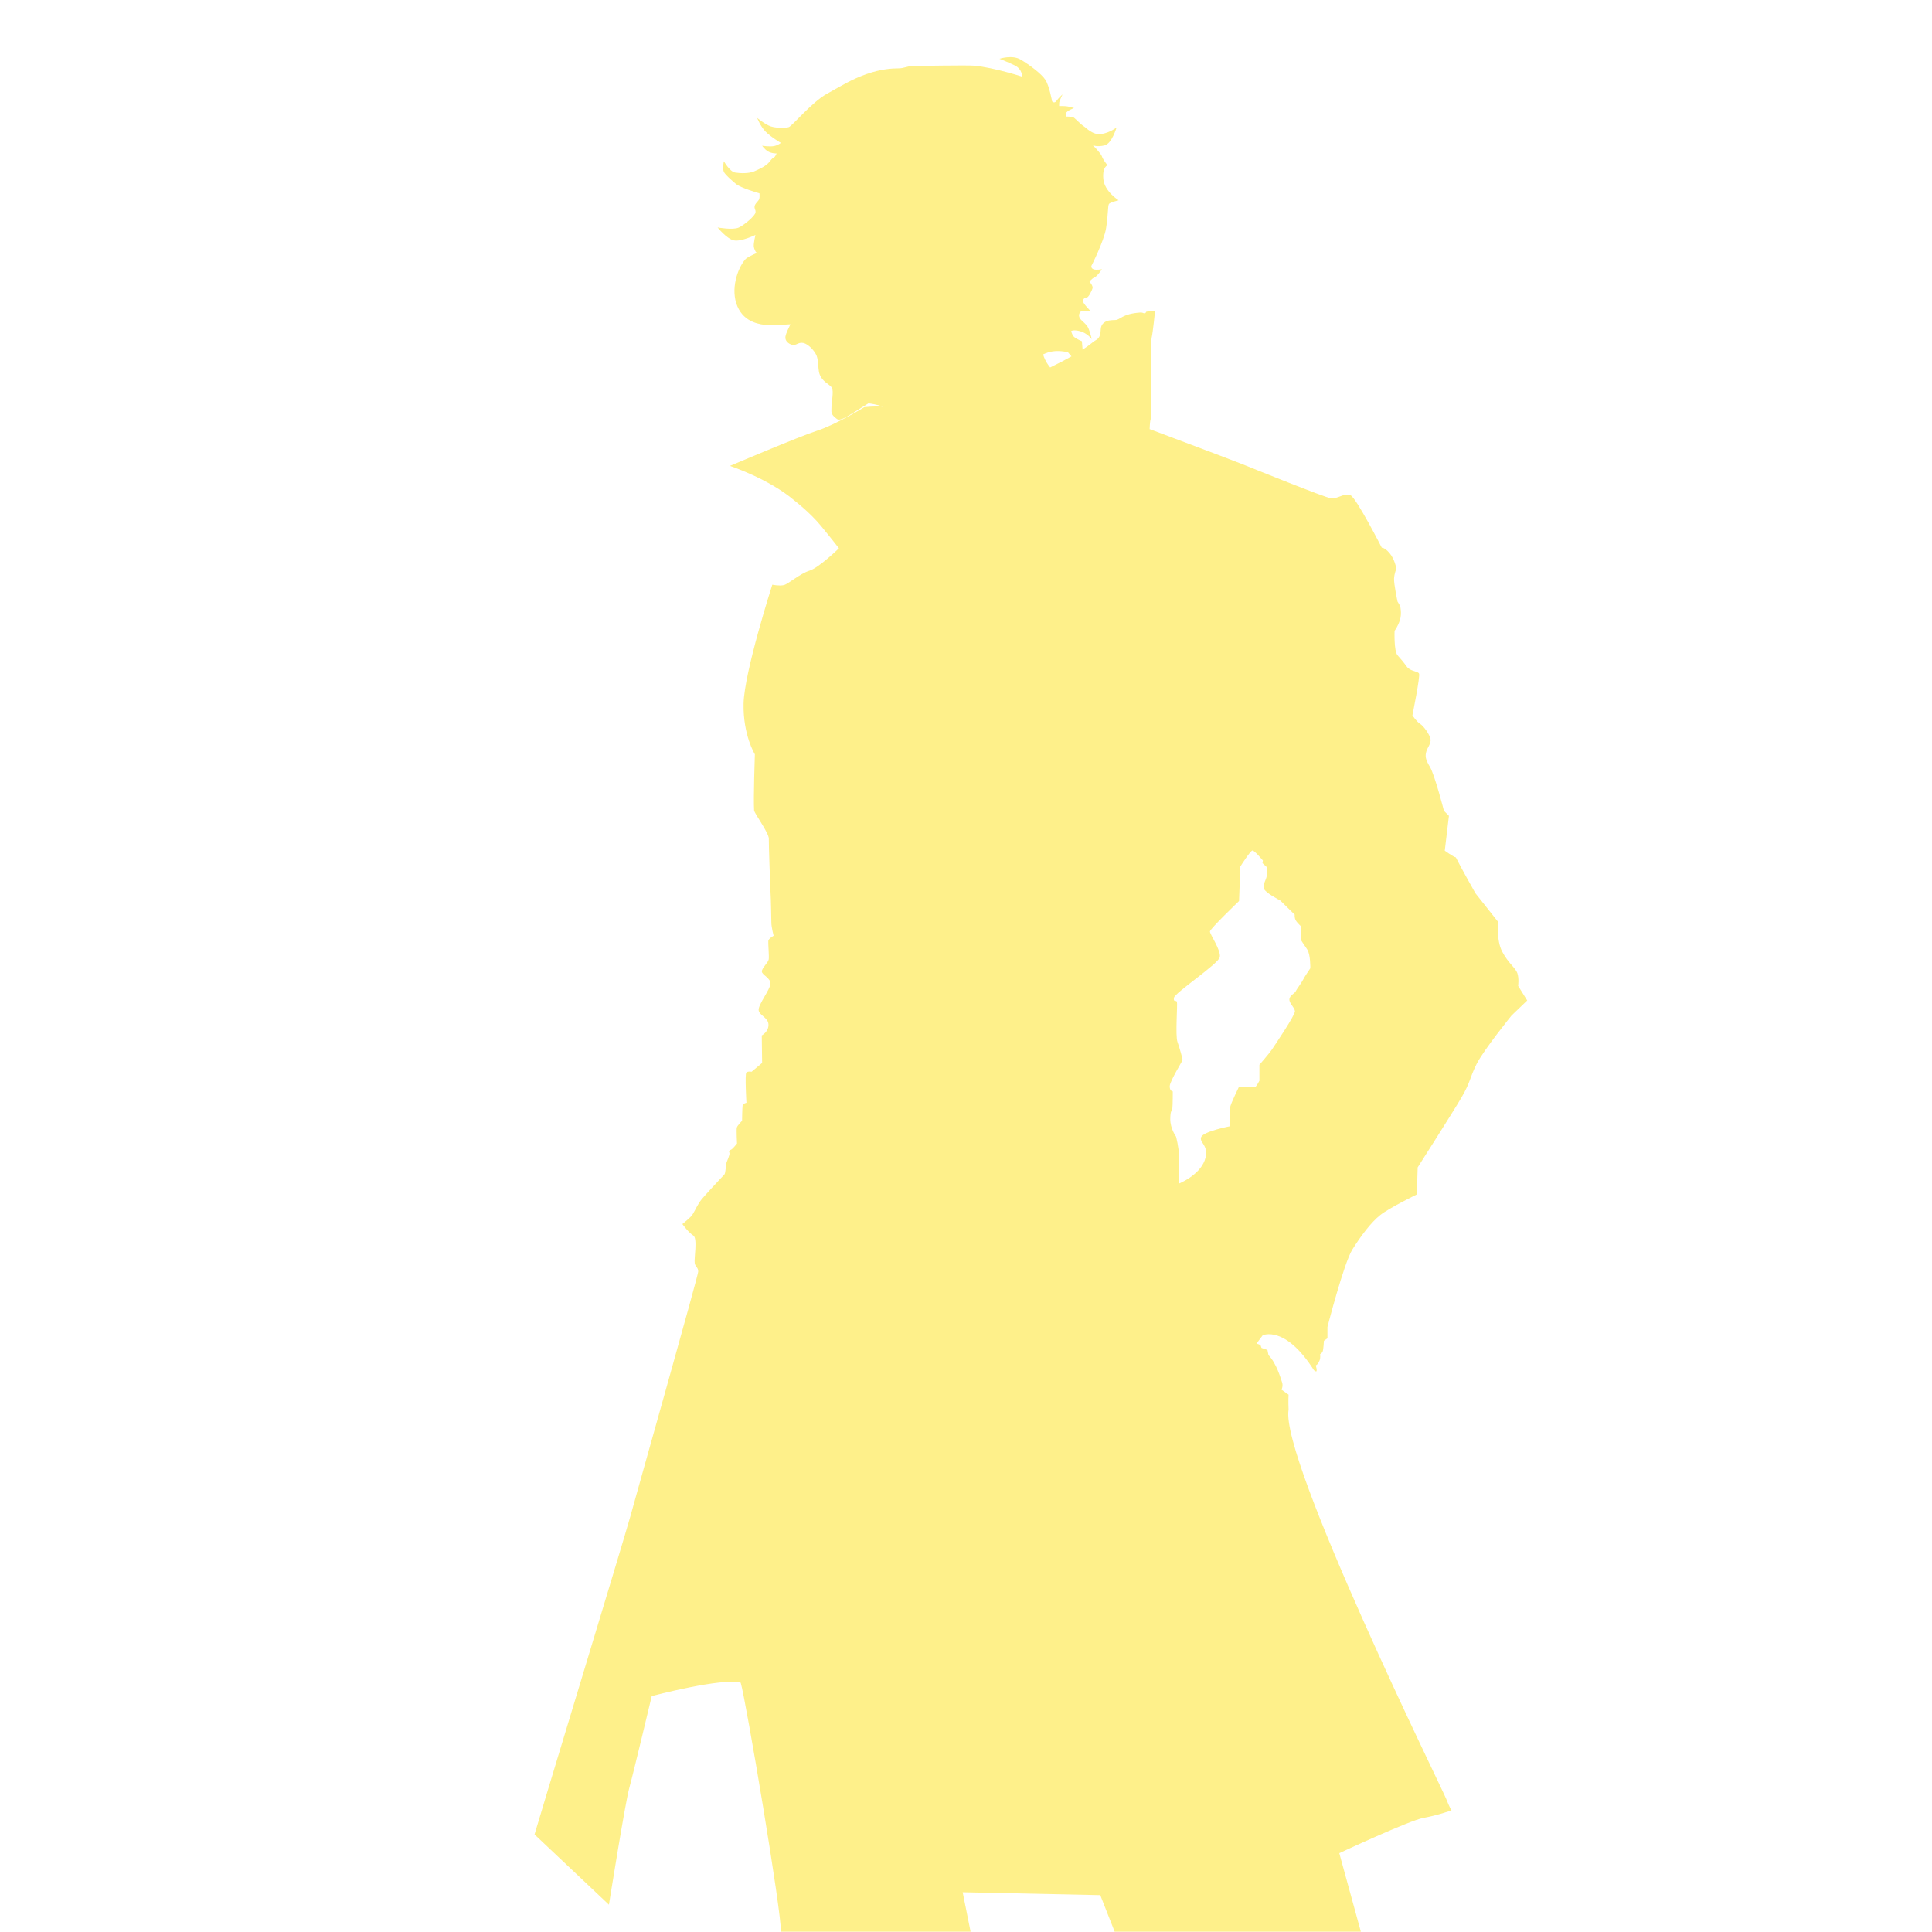
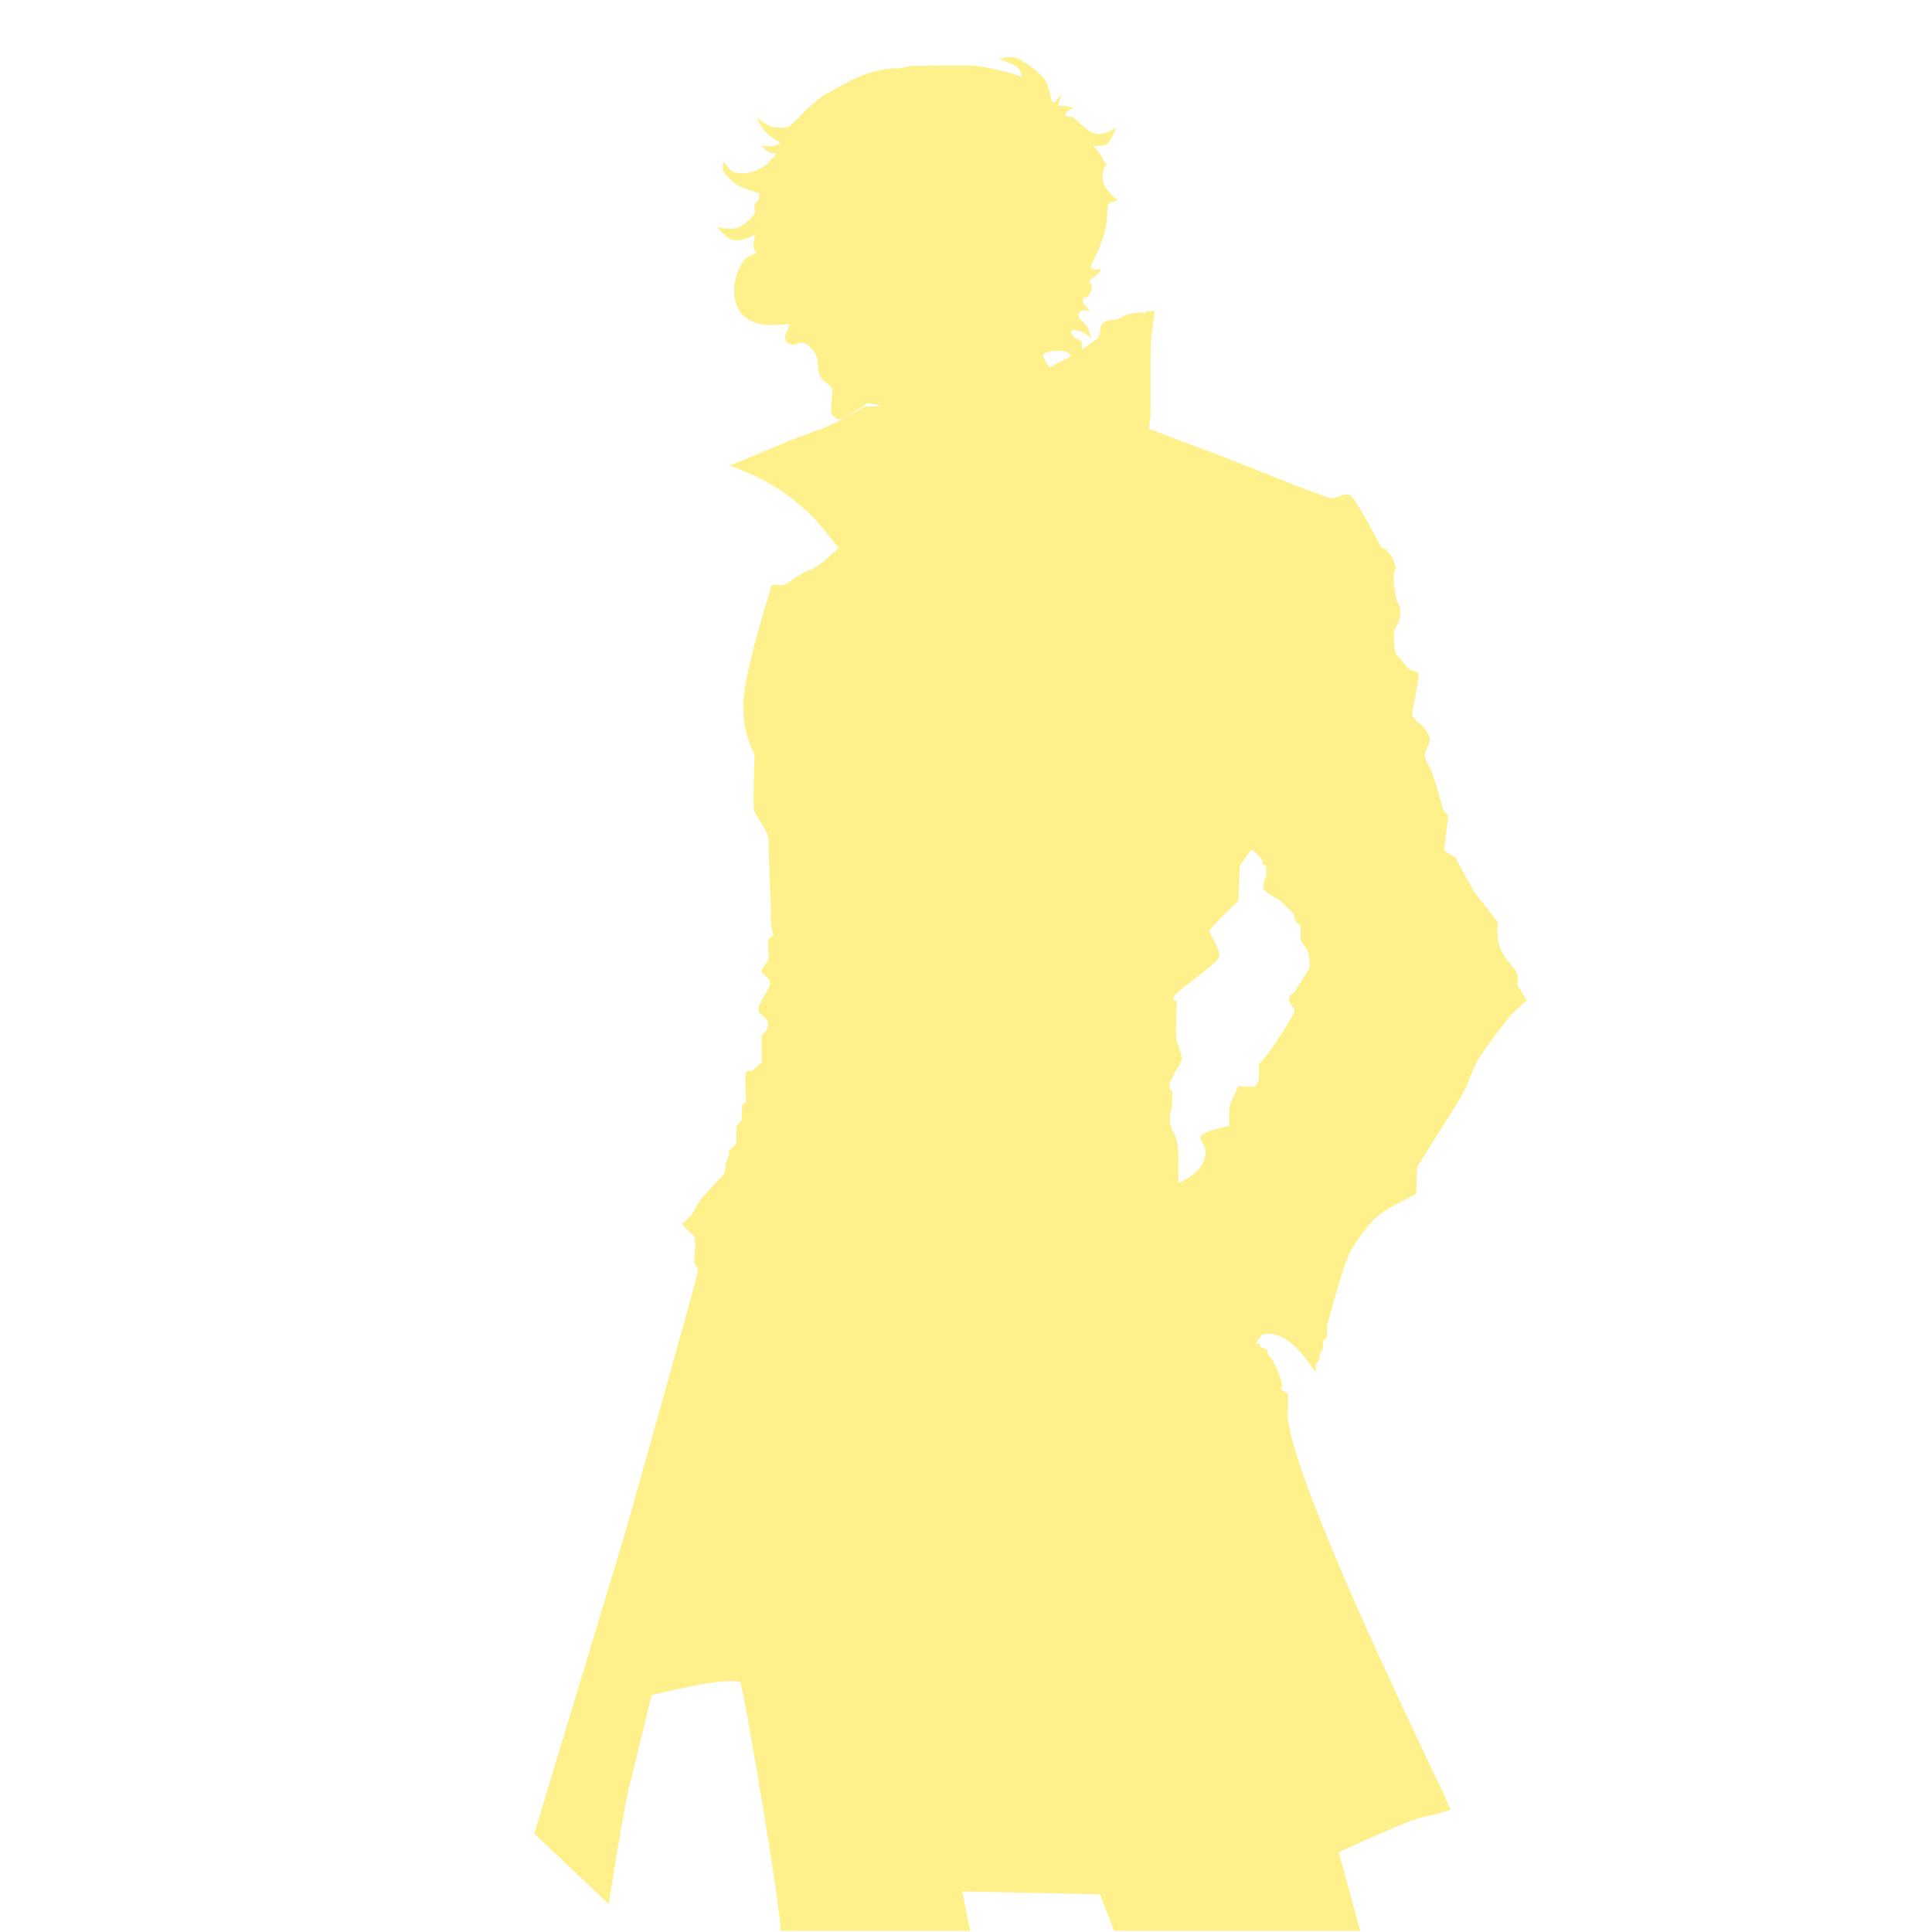
- <svg xmlns="http://www.w3.org/2000/svg" width="100%" height="100%" viewBox="0 0 4269 4269" version="1.1" xml:space="preserve" style="fill-rule:evenodd;clip-rule:evenodd;stroke-linejoin:round;stroke-miterlimit:2;">
-   <rect id="idle-shape-yellow-200" x="1.97" y="1.633" width="4266.67" height="4266.67" style="fill:none;" />
+ <svg xmlns="http://www.w3.org/2000/svg" width="100%" height="100%" viewBox="0 0 1025 1025" version="1.1" xml:space="preserve" style="fill-rule:evenodd;clip-rule:evenodd;stroke-linejoin:round;stroke-miterlimit:2;">
+   <rect id="idle-shape-yellow-200" x="0.473" y="0.392" width="1024" height="1024" style="fill:none;" />
  <clipPath id="_clip1">
-     <rect id="idle-shape-yellow-2001" x="1.97" y="1.633" width="4266.67" height="4266.67" />
+     <rect id="idle-shape-yellow-2001" x="0.473" y="0.392" width="1024" height="1024" />
  </clipPath>
  <g clip-path="url(#_clip1)">
-     <path d="M2392.13,772.61c18.607,-12.16 24.011,-18.384 28.774,-20.708c10.109,-4.931 10.838,-15.367 11.343,-24.128c0.453,-7.865 3.681,-12.572 8.822,-15.912c6.292,-4.086 13.214,-4.474 23.749,-4.775c10.534,-0.301 14.541,-13.721 54.276,-16.493c6.612,-0.461 6.186,1.709 10.036,1.646c3.85,-0.063 1.857,-3.51 5.163,-3.745c15.5,-1.101 17.937,-1.524 17.937,-1.524c0,-0 -4.514,46.275 -7.524,59.442c-3.01,13.168 0.014,174.381 -1.989,179.312c-2.004,4.931 -2.484,22.409 -2.484,22.409c-0,-0 182.231,68.337 205.745,77.889c23.514,9.553 180.027,72.658 194.606,75.009c14.578,2.351 30.568,-13.168 43.735,-6.584c13.168,6.584 68.975,115.869 68.975,115.869c0,0 5.879,-1.175 17.048,11.757c11.169,12.933 15.284,34.095 15.284,34.095c-0,0 -4.703,10.581 -5.291,22.338c-0.588,11.757 7.642,50.555 7.642,50.555l5.878,9.993c0,0 4.115,16.46 -0.587,31.156c-4.703,14.696 -11.757,23.514 -11.757,23.514c-0,-0 -1.764,44.676 6.466,54.082c8.23,9.405 12.933,14.696 20.575,25.277c7.641,10.581 24.198,9.535 27.04,15.284c2.843,5.749 -14.696,92.291 -14.696,92.291c0,0 9.406,14.109 17.048,18.811c7.642,4.703 21.162,23.514 22.926,33.507c1.763,9.994 -7.055,18.811 -9.406,28.217c-2.351,9.405 -2.351,15.872 8.23,33.507c10.581,17.635 30.884,96.903 30.884,96.903l11.013,11.117l-9.185,76.925c0,0 18.318,13.322 24.463,14.879c11.297,22.688 43.277,79.268 43.277,79.268l50.858,64.139c-0,0 -5.291,38.798 8.23,64.663c13.52,25.866 29.392,35.859 33.507,47.616c4.115,11.757 1.763,28.216 1.763,28.216l20.056,32.274l-34.444,33.009c-0,0 -61.712,76.064 -77.499,107.638c-15.787,31.573 -12.917,38.749 -33.009,73.193c-20.092,34.444 -97.063,154.989 -97.063,154.989l-1.881,59.725c0,-0 -60.666,29.627 -80.887,45.616c-20.222,15.99 -42.795,46.087 -61.606,76.185c-18.812,30.098 -55.023,171.18 -55.023,171.18l0,24.925l-7.79,5.561c-0,0 -0.925,18.492 -2.62,23.115c-1.695,4.623 -5.856,6.473 -5.856,6.473c0,-0 1.541,8.321 -1.387,14.331c-2.928,6.01 -3.157,7.363 -8.048,10.524c5.644,20.316 -2.257,11.286 -4.138,10.534c-63.958,-100.827 -113.242,-77.125 -113.242,-77.125l-13.544,18.058l8.653,3.386l2.257,6.396l13.168,4.515c-0,-0 1.128,6.395 2.257,11.286c18.059,18.811 26.603,50.617 29.839,59.555c3.236,8.938 -1.036,16.908 -1.036,16.908l15.615,11.022c-0,0 -0.919,12.859 -0,33.066c-19.289,109.303 339.848,838.598 348.114,859.723c8.267,21.126 11.941,25.719 11.941,25.719c-0,-0 -30.311,11.022 -61.54,16.533c-31.229,5.511 -186.457,78.073 -186.457,78.073l47.638,173.486l-544,-0l-31.78,-80.717l-304.026,-6.43l17.452,87.147c-0,-0 -389.815,3.674 -419.207,-0c2.755,-36.741 -77.706,-514.252 -88.728,-550.074c-39.496,-11.941 -196.56,29.392 -196.56,29.392c-0,0 -40.415,169.924 -49.6,202.99c-9.185,33.066 -45.007,258.101 -45.007,258.101l-164.412,-155.228c0.722,-4.575 199.826,-658.872 211.767,-702.96c11.94,-44.089 149.641,-530.707 149.881,-540.579c0.241,-9.872 -6.019,-9.39 -7.704,-19.022c-1.686,-9.631 6.741,-55.138 -3.131,-60.917c-9.872,-5.779 -24.078,-25.282 -24.078,-25.282c0,-0 14.206,-11.558 19.504,-17.336c5.297,-5.779 11.075,-19.744 18.299,-31.061c7.223,-11.317 52.635,-58.317 55.139,-61.399c2.504,-3.082 3.082,-20.418 4.045,-24.464c0.963,-4.045 8.668,-19.262 6.934,-23.115c-1.733,-3.852 -0.192,-5.586 3.468,-6.934c3.659,-1.348 13.291,-13.676 13.291,-13.676c-0,-0 -1.541,-30.628 -0.386,-35.251c1.156,-4.623 11.558,-15.024 11.558,-15.024c-0,-0 0.385,-28.894 1.156,-33.517c0.77,-4.623 8.475,-6.164 8.475,-6.164c0,-0 -3.66,-63.374 -0.193,-66.841c3.468,-3.467 11.558,-1.733 11.558,-1.733l23.308,-19.456l-0.771,-60.869c0,0 15.025,-7.705 14.832,-23.693c-0.193,-15.988 -20.803,-20.418 -21.766,-32.361c-0.964,-11.942 25.426,-45.459 26.196,-57.98c0.771,-12.52 -18.491,-19.455 -19.069,-26.967c-0.578,-7.513 14.254,-19.841 15.217,-27.353c0.963,-7.512 -1.541,-35.058 -0.963,-40.451c0.578,-5.394 11.75,-11.365 11.75,-11.365c-0,0 -5.008,-19.262 -5.008,-29.086c-0,-9.824 -1.156,-51.238 -1.156,-51.238l-1.348,-30.435c-0,-0 -3.429,-90.957 -3.121,-103.748c0.308,-12.79 -32.069,-55.953 -32.515,-62.718c-1.685,-25.562 1.682,-123.774 1.682,-123.774c-0,-0 -26.336,-42.325 -24.925,-111.926c1.411,-69.6 63.487,-262.883 63.487,-262.883c0,-0 15.519,3.292 25.395,0.94c9.876,-2.351 35.741,-25.395 56.903,-31.978c21.163,-6.584 64.898,-49.379 64.898,-49.379c0,-0 -15.519,-20.222 -39.973,-49.849c-24.454,-29.628 -58.784,-55.963 -58.784,-55.963c-55.493,-47.498 -142.023,-76.185 -142.023,-76.185c-0,0 152.369,-64.898 193.283,-78.065c40.913,-13.168 103.46,-51.731 103.46,-51.731c0,0 24.75,-2.75 41.985,-1.107c-14.368,-4.982 -28.281,-6.881 -31.809,-7.307c-0.557,-0.067 -0.855,-0.097 -0.855,-0.097c-0,-0 -16.906,10.528 -33.753,20.97c-14.627,9.066 -28.883,18.688 -36.054,13.566c-15.431,-11.022 -11.547,-16.556 -11.924,-25.586c-0.376,-9.029 5.644,-35.741 0.753,-43.641c-4.728,-7.638 -22.236,-12.913 -27.697,-31.856c-0.188,-0.652 -0.361,-1.319 -0.52,-2.004c-0.106,-0.458 -0.204,-0.935 -0.296,-1.431c-1.732,-9.333 -1.205,-25.133 -5.112,-35.18c-4.115,-10.581 -18.223,-25.865 -29.392,-28.217c-11.169,-2.351 -15.872,6.467 -24.69,4.115c-8.817,-2.351 -16.459,-9.405 -14.696,-18.811c1.218,-6.497 6.083,-16.64 10.913,-26.555c-12.946,0.82 -40.997,2.848 -50.182,1.956c-14.997,-1.455 -51.085,-4.509 -66.957,-41.543c-15.872,-37.034 -0,-84.061 17.635,-104.048c3.025,-3.428 12.398,-8.379 25.971,-14.252l-2.557,-1.48c0,0 -4.279,-6.037 -4.856,-13.164c-0.578,-7.127 3.659,-24.849 3.659,-24.849c0,0 -31.975,15.41 -47.77,11.943c-15.796,-3.467 -35.828,-28.508 -35.828,-28.508c-0,-0 33.901,6.164 46.807,0.192c12.906,-5.971 36.599,-26.582 36.984,-33.516c0.385,-6.935 -2.504,-6.935 -2.119,-12.906c0.385,-5.971 7.705,-11.172 9.824,-15.603c2.119,-4.43 0.963,-13.676 0.963,-13.676c0,-0 -41.607,-11.557 -52.586,-21.189c-10.98,-9.631 -20.804,-17.721 -25.427,-25.041c-4.623,-7.32 -0.578,-24.656 -0.578,-24.656c0,0 12.906,23.115 24.849,25.041c11.943,1.927 30.435,2.312 41.799,-2.504c11.365,-4.815 25.812,-11.75 31.976,-18.877c6.164,-7.127 7.512,-9.824 11.172,-11.365c3.66,-1.541 6.742,-9.438 6.742,-9.438c0,-0 -11.557,0.192 -19.455,-4.816c-7.897,-5.008 -12.52,-12.328 -12.52,-12.328c-0,0 17.336,2.889 27.16,0.578c9.823,-2.312 14.061,-6.935 14.061,-6.935c0,0 -21.574,-12.52 -33.517,-24.655c-11.942,-12.136 -18.684,-30.435 -18.684,-30.435c-0,-0 18.107,15.025 30.435,18.877c12.328,3.853 31.975,3.66 39.295,1.541c7.32,-2.119 51.053,-55.223 83.973,-73.446c32.919,-18.224 54.081,-31.744 87,-43.501c32.92,-11.757 58.197,-12.932 71.129,-12.932c12.933,-0 20.575,-5.291 32.332,-5.291c11.757,0 119.984,-2.134 135.791,-0.588c44.465,4.35 105.224,24.102 105.224,24.102c0,-0 1.364,-16.436 -16.694,-25.089c-18.059,-8.653 -33.108,-14.297 -33.108,-14.297c0,0 28.217,-9.405 47.028,1.881c18.811,11.287 45.898,31.227 54.552,44.771c8.653,13.543 14.672,47.403 14.672,47.403c0,0 4.891,5.643 9.406,-0.752c4.514,-6.396 13.684,-14.664 13.684,-14.664c-0,-0 -6.935,14.793 -7.243,17.259c-0.308,2.465 -0.308,8.475 -0.308,8.475c-0,0 12.328,-0.154 18.029,0.771c5.702,0.924 14.948,3.698 14.948,3.698c0,0 -16.489,6.164 -17.259,10.941c-0.771,4.777 -0,7.859 -0,7.859c-0,0 13.407,-0.308 17.259,2.62c3.853,2.928 16.181,15.718 21.42,18.8c5.239,3.082 20.033,20.495 39.604,17.105c19.57,-3.39 32.977,-14.485 32.977,-14.485c-0,-0 -10.479,36.059 -26.659,39.757c-16.181,3.699 -25.581,-0.154 -25.581,-0.154c0,0 17.722,17.568 19.879,24.502c2.157,6.935 12.328,19.725 12.328,19.725c-0,-0 -11.712,2.774 -9.246,30.203c2.466,27.43 33.748,47.001 33.748,47.001c-0,-0 -18.492,4.469 -21.266,8.013c-2.774,3.544 -1.608,24.598 -6.424,53.732c-4.816,29.135 -32.505,83.31 -32.505,83.31c-0,0 -1.204,5.298 5.056,7.465c6.26,2.167 18.299,-0.241 18.299,-0.241c0,-0 -10.112,15.41 -16.373,18.058c-6.26,2.649 -11.076,9.391 -11.076,9.391c0,-0 8.187,9.39 6.742,14.447c-1.445,5.056 -8.668,20.948 -13.724,21.188c-5.057,0.241 -7.224,2.89 -7.224,7.946c0,5.056 16.133,20.948 16.133,20.948c-0,0 -19.022,-1.926 -22.393,2.649c-3.371,4.574 -3.852,9.39 0,14.928c3.852,5.538 13.002,10.835 17.095,19.022c4.094,8.186 8.428,26.004 8.428,26.004c-0,-0 -10.113,-13.484 -25.764,-17.577c-15.651,-4.093 -19.744,-0.241 -19.744,-0.241c0,0 1.445,7.946 6.02,12.521c4.575,4.575 17.577,9.872 17.577,9.872l1.563,18.605Zm-71.682,39.327c19.401,-9.425 34.778,-17.529 47.063,-24.463l-7.764,-9.15c-0,-0 -16.373,-4.334 -33.709,-1.927c-7.645,1.062 -15.103,3.856 -21.052,6.649c0.341,1.598 0.731,3.005 1.174,4.209c3.742,10.183 8.842,18.138 14.288,24.682Zm284.685,1803.29c0,-0 44.088,-17.635 56.58,-50.702c12.492,-33.066 -13.232,-39.743 -7.453,-52.264c5.778,-12.52 63.084,-23.596 63.084,-23.596c0,-0 -0.963,-35.636 1.445,-44.545c2.408,-8.909 19.022,-43.099 19.022,-43.099c-0,-0 32.023,2.167 35.153,1.203c3.131,-0.963 9.872,-14.206 9.872,-14.206l0,-35.154c0,0 21.911,-25.281 27.209,-33.227c5.297,-7.946 52.249,-77.05 51.286,-85.477c-0.963,-8.428 -12.521,-16.855 -12.28,-25.764c0.241,-8.909 12.28,-13.724 13.725,-17.577c1.444,-3.852 13.724,-19.985 16.373,-25.763c2.648,-5.779 16.132,-25.523 16.132,-25.523c-0,-0 0.722,-30.82 -6.983,-41.896c-7.705,-11.076 -13.002,-19.503 -13.002,-19.503l-0.241,-31.061c0,0 -8.908,-7.945 -12.039,-13.724c-3.13,-5.779 -2.167,-12.28 -2.167,-12.28l-32.264,-31.542c-0,-0 -34.432,-17.336 -36.117,-26.968c-1.686,-9.631 5.056,-18.299 6.26,-25.763c1.204,-7.464 0.482,-20.707 0.482,-20.707l-9.632,-8.909l0.963,-5.779c0,0 -18.299,-21.911 -22.874,-22.152c-4.575,-0.24 -26.967,35.395 -26.967,35.395l-2.889,76.327c-0,0 -63.807,61.159 -64.289,67.178c-0.481,6.02 25.282,42.137 21.67,57.065c-3.611,14.929 -99.201,78.495 -101.127,89.33c-1.927,10.835 4.815,4.575 6.501,9.149c1.685,4.575 -3.853,74.883 1.204,88.608c5.056,13.724 11.316,37.802 11.316,39.728c0,1.927 -28.171,46.953 -28.412,58.028c-0.241,11.076 6.742,11.558 6.742,11.558c0,-0 -0,30.82 -0.963,37.802c-0.963,6.983 -4.334,2.408 -4.575,23.356c-0.241,20.948 12.761,38.766 12.761,38.766c0,-0 6.742,26.245 6.261,41.414c-0.482,15.169 0.233,62.274 0.233,62.274Z" style="fill:#fef08a;" />
+     <path d="M574.112,185.427c4.466,-2.919 5.763,-4.413 6.906,-4.97c2.426,-1.184 2.601,-3.689 2.722,-5.791c0.109,-1.888 0.883,-3.018 2.117,-3.819c1.51,-0.981 3.172,-1.074 5.7,-1.146c2.528,-0.072 3.49,-3.293 13.026,-3.958c1.587,-0.111 1.485,0.41 2.409,0.395c0.924,-0.016 0.446,-0.843 1.239,-0.899c3.72,-0.264 4.305,-0.366 4.305,-0.366c0,-0 -1.084,11.106 -1.806,14.266c-0.722,3.16 0.003,41.852 -0.477,43.035c-0.481,1.184 -0.596,5.378 -0.596,5.378c-0,0 43.735,16.401 49.378,18.694c5.644,2.292 43.207,17.437 46.706,18.002c3.499,0.564 7.336,-3.161 10.496,-1.58c3.161,1.58 16.554,27.808 16.554,27.808c0,0 1.411,-0.282 4.092,2.822c2.68,3.104 3.668,8.183 3.668,8.183c-0,-0 -1.129,2.539 -1.27,5.361c-0.141,2.821 1.834,12.133 1.834,12.133l1.411,2.398c0,0 0.988,3.951 -0.141,7.478c-1.129,3.527 -2.822,5.643 -2.822,5.643c0,-0 -0.423,10.722 1.552,12.98c1.975,2.257 3.104,3.527 4.938,6.066c1.834,2.54 5.808,2.289 6.49,3.668c0.682,1.38 -3.527,22.15 -3.527,22.15c-0,0 2.257,3.386 4.091,4.515c1.834,1.129 5.079,5.643 5.502,8.042c0.424,2.398 -1.693,4.514 -2.257,6.772c-0.564,2.257 -0.564,3.809 1.975,8.041c2.54,4.233 7.412,23.257 7.412,23.257l2.644,2.668l-2.205,18.462c0,0 4.396,3.197 5.871,3.571c2.712,5.445 10.387,19.024 10.387,19.024l12.206,15.394c-0,-0 -1.27,9.311 1.975,15.519c3.245,6.208 7.054,8.606 8.041,11.428c0.988,2.821 0.424,6.772 0.424,6.772l4.813,7.745l-8.266,7.922c-0,0 -14.811,18.256 -18.6,25.833c-3.789,7.578 -3.1,9.3 -7.922,17.567c-4.823,8.266 -23.295,37.197 -23.295,37.197l-0.452,14.334c0,0 -14.56,7.111 -19.413,10.948c-4.853,3.838 -10.271,11.061 -14.785,18.284c-4.515,7.224 -13.206,41.084 -13.206,41.084l0,5.982l-1.869,1.334c-0,0 -0.222,4.438 -0.629,5.548c-0.407,1.11 -1.406,1.553 -1.406,1.553c0,0 0.37,1.997 -0.332,3.44c-0.703,1.442 -0.758,1.767 -1.932,2.526c1.354,4.875 -0.542,2.708 -0.993,2.528c-15.35,-24.199 -27.178,-18.51 -27.178,-18.51l-3.251,4.334l2.077,0.812l0.542,1.535l3.16,1.084c-0,-0 0.271,1.535 0.542,2.709c4.334,4.514 6.384,12.148 7.161,14.293c0.777,2.145 -0.249,4.058 -0.249,4.058l3.748,2.645c-0,0 -0.221,3.086 -0,7.936c-4.629,26.233 81.563,201.263 83.547,206.333c1.984,5.071 2.866,6.173 2.866,6.173c0,-0 -7.274,2.645 -14.769,3.968c-7.495,1.322 -44.75,18.737 -44.75,18.737l11.433,41.637l-130.56,-0l-7.627,-19.372l-72.966,-1.543l4.188,20.915c-0,-0 -93.556,0.882 -100.61,-0c0.662,-8.818 -18.649,-123.421 -21.294,-132.018c-9.479,-2.866 -47.175,7.054 -47.175,7.054c0,0 -9.699,40.782 -11.904,48.718c-2.204,7.936 -10.801,61.944 -10.801,61.944l-39.459,-37.255c0.173,-1.098 47.958,-158.129 50.824,-168.71c2.865,-10.581 35.914,-127.37 35.971,-129.739c0.058,-2.369 -1.444,-2.254 -1.849,-4.565c-0.404,-2.312 1.618,-13.233 -0.751,-14.62c-2.369,-1.387 -5.779,-6.068 -5.779,-6.068c0,-0 3.41,-2.774 4.681,-4.161c1.271,-1.387 2.658,-4.738 4.392,-7.454c1.733,-2.716 12.632,-13.996 13.233,-14.736c0.601,-0.74 0.74,-4.9 0.971,-5.871c0.231,-0.971 2.08,-4.623 1.664,-5.548c-0.416,-0.924 -0.046,-1.341 0.832,-1.664c0.879,-0.324 3.19,-3.282 3.19,-3.282c0,-0 -0.37,-7.351 -0.092,-8.461c0.277,-1.109 2.774,-3.605 2.774,-3.605c-0,-0 0.092,-6.935 0.277,-8.044c0.185,-1.11 2.034,-1.48 2.034,-1.48c0,0 -0.878,-15.209 -0.046,-16.042c0.832,-0.832 2.774,-0.416 2.774,-0.416l5.593,-4.669l-0.185,-14.609c0,0 3.606,-1.849 3.56,-5.686c-0.046,-3.837 -4.993,-4.9 -5.224,-7.766c-0.231,-2.867 6.103,-10.911 6.287,-13.916c0.185,-3.005 -4.438,-4.669 -4.576,-6.472c-0.139,-1.803 3.421,-4.762 3.652,-6.564c0.231,-1.803 -0.37,-8.414 -0.231,-9.709c0.138,-1.294 2.82,-2.727 2.82,-2.727c-0,-0 -1.202,-4.623 -1.202,-6.981c-0,-2.358 -0.278,-12.297 -0.278,-12.297l-0.323,-7.305c-0,0 -0.823,-21.829 -0.749,-24.899c0.074,-3.07 -7.697,-13.429 -7.804,-15.052c-0.404,-6.135 0.404,-29.706 0.404,-29.706c-0,-0 -6.321,-10.158 -5.982,-26.862c0.339,-16.704 15.237,-63.092 15.237,-63.092c-0,-0 3.724,0.79 6.095,0.225c2.37,-0.564 8.577,-6.094 13.656,-7.675c5.079,-1.58 15.576,-11.85 15.576,-11.85c-0,-0 -3.725,-4.854 -9.594,-11.964c-5.869,-7.111 -14.108,-13.431 -14.108,-13.431c-13.318,-11.4 -34.085,-18.285 -34.085,-18.285c-0,0 36.568,-15.575 46.387,-18.735c9.82,-3.161 24.831,-12.416 24.831,-12.416c-0,0 5.94,-0.66 10.076,-0.265c-3.448,-1.196 -6.787,-1.652 -7.634,-1.754c-0.134,-0.016 -0.205,-0.023 -0.205,-0.023c-0,-0 -4.057,2.527 -8.101,5.033c-3.51,2.175 -6.932,4.485 -8.653,3.255c-3.703,-2.645 -2.771,-3.973 -2.861,-6.14c-0.091,-2.167 1.354,-8.578 0.18,-10.474c-1.135,-1.833 -5.336,-3.099 -6.647,-7.646c-0.045,-0.156 -0.087,-0.316 -0.125,-0.481c-0.025,-0.109 -0.049,-0.224 -0.071,-0.343c-0.416,-2.24 -0.289,-6.032 -1.227,-8.443c-0.987,-2.54 -4.373,-6.208 -7.054,-6.772c-2.68,-0.564 -3.809,1.552 -5.925,0.987c-2.117,-0.564 -3.951,-2.257 -3.527,-4.514c0.292,-1.559 1.459,-3.994 2.619,-6.373c-3.107,0.196 -9.84,0.683 -12.044,0.469c-3.599,-0.349 -12.26,-1.082 -16.07,-9.97c-3.809,-8.889 0,-20.175 4.233,-24.972c0.726,-0.823 2.975,-2.011 6.233,-3.42l-0.614,-0.356c0,0 -1.027,-1.448 -1.165,-3.159c-0.139,-1.71 0.878,-5.964 0.878,-5.964c-0,0 -7.674,3.699 -11.465,2.867c-3.791,-0.833 -8.599,-6.842 -8.599,-6.842c0,-0 8.137,1.479 11.234,0.046c3.097,-1.433 8.784,-6.38 8.876,-8.044c0.093,-1.664 -0.601,-1.664 -0.508,-3.098c0.092,-1.433 1.849,-2.681 2.357,-3.744c0.509,-1.063 0.231,-3.282 0.231,-3.282c0,-0 -9.985,-2.774 -12.62,-5.086c-2.635,-2.311 -4.993,-4.253 -6.103,-6.01c-1.109,-1.756 -0.138,-5.917 -0.138,-5.917c-0,-0 3.097,5.548 5.963,6.01c2.867,0.462 7.305,0.555 10.032,-0.601c2.728,-1.156 6.195,-2.82 7.674,-4.531c1.48,-1.71 1.803,-2.357 2.682,-2.727c0.878,-0.37 1.618,-2.266 1.618,-2.266c-0,0 -2.774,0.047 -4.669,-1.155c-1.896,-1.202 -3.005,-2.959 -3.005,-2.959c-0,0 4.16,0.693 6.518,0.139c2.358,-0.555 3.375,-1.665 3.375,-1.665c-0,0 -5.178,-3.005 -8.044,-5.917c-2.866,-2.912 -4.484,-7.304 -4.484,-7.304c-0,-0 4.345,3.606 7.304,4.53c2.959,0.925 7.674,0.879 9.431,0.37c1.756,-0.508 12.253,-13.254 20.153,-17.627c7.901,-4.374 12.98,-7.619 20.88,-10.44c7.901,-2.822 13.968,-3.104 17.071,-3.104c3.104,0 4.938,-1.27 7.76,-1.27c2.821,0 28.796,-0.512 32.59,-0.141c10.671,1.044 25.254,5.785 25.254,5.785c-0,-0 0.327,-3.945 -4.007,-6.022c-4.334,-2.077 -7.946,-3.431 -7.946,-3.431c0,0 6.772,-2.257 11.287,0.452c4.514,2.708 11.015,7.494 13.092,10.744c2.077,3.251 3.522,11.377 3.522,11.377c-0,0 1.173,1.355 2.257,-0.18c1.083,-1.535 3.284,-3.52 3.284,-3.52c0,0 -1.664,3.551 -1.738,4.142c-0.074,0.592 -0.074,2.035 -0.074,2.035c-0,-0 2.959,-0.037 4.327,0.184c1.368,0.222 3.587,0.888 3.587,0.888c0,0 -3.957,1.479 -4.142,2.626c-0.185,1.146 0,1.886 0,1.886c0,0 3.218,-0.074 4.142,0.629c0.925,0.703 3.884,3.772 5.141,4.512c1.258,0.74 4.808,4.919 9.505,4.105c4.697,-0.814 7.915,-3.476 7.915,-3.476c-0,-0 -2.515,8.654 -6.399,9.541c-3.883,0.888 -6.139,-0.037 -6.139,-0.037c-0,0 4.253,4.217 4.771,5.881c0.518,1.664 2.959,4.734 2.959,4.734c-0,-0 -2.811,0.666 -2.219,7.249c0.591,6.583 8.099,11.28 8.099,11.28c0,-0 -4.438,1.072 -5.104,1.923c-0.665,0.851 -0.386,5.903 -1.541,12.896c-1.156,6.992 -7.802,19.994 -7.802,19.994c0,0 -0.289,1.271 1.214,1.792c1.502,0.52 4.392,-0.058 4.392,-0.058c-0,-0 -2.427,3.698 -3.93,4.334c-1.502,0.635 -2.658,2.253 -2.658,2.253c-0,0 1.965,2.254 1.618,3.468c-0.347,1.213 -2.08,5.027 -3.294,5.085c-1.214,0.058 -1.734,0.693 -1.734,1.907c0,1.214 3.872,5.027 3.872,5.027c0,0 -4.565,-0.462 -5.374,0.636c-0.809,1.098 -0.925,2.254 -0,3.583c0.925,1.329 3.12,2.6 4.103,4.565c0.982,1.965 2.022,6.241 2.022,6.241c0,0 -2.427,-3.236 -6.183,-4.218c-3.756,-0.983 -4.738,-0.058 -4.738,-0.058c-0,-0 0.346,1.907 1.444,3.005c1.098,1.098 4.219,2.369 4.219,2.369l0.375,4.466Zm-17.204,9.438c4.656,-2.262 8.347,-4.207 11.295,-5.871l-1.863,-2.196c-0,-0 -3.93,-1.041 -8.09,-0.463c-1.835,0.255 -3.625,0.926 -5.053,1.596c0.082,0.383 0.176,0.721 0.282,1.01c0.898,2.444 2.122,4.353 3.429,5.924Zm68.325,432.788c-0,0 10.581,-4.232 13.579,-12.168c2.998,-7.936 -3.176,-9.539 -1.789,-12.544c1.387,-3.004 15.14,-5.663 15.14,-5.663c0,0 -0.231,-8.552 0.347,-10.69c0.578,-2.138 4.565,-10.344 4.565,-10.344c0,-0 7.686,0.52 8.437,0.289c0.751,-0.231 2.369,-3.41 2.369,-3.41l0,-8.437c0,0 5.259,-6.067 6.53,-7.974c1.272,-1.907 12.54,-18.492 12.309,-20.515c-0.231,-2.022 -3.005,-4.045 -2.947,-6.183c0.058,-2.138 2.947,-3.294 3.294,-4.219c0.347,-0.924 3.294,-4.796 3.929,-6.183c0.636,-1.387 3.872,-6.125 3.872,-6.125c0,-0 0.174,-7.397 -1.676,-10.055c-1.849,-2.658 -3.12,-4.681 -3.12,-4.681l-0.058,-7.455c0,0 -2.138,-1.907 -2.889,-3.293c-0.752,-1.387 -0.52,-2.948 -0.52,-2.948l-7.744,-7.57c0,0 -8.264,-4.16 -8.668,-6.472c-0.405,-2.311 1.213,-4.392 1.502,-6.183c0.289,-1.792 0.116,-4.97 0.116,-4.97l-2.311,-2.138l0.231,-1.387c-0,0 -4.392,-5.259 -5.49,-5.316c-1.098,-0.058 -6.472,8.494 -6.472,8.494l-0.694,18.319c0,-0 -15.313,14.678 -15.429,16.123c-0.116,1.444 6.068,10.112 5.201,13.695c-0.867,3.583 -23.808,18.839 -24.271,21.439c-0.462,2.601 1.156,1.098 1.56,2.196c0.405,1.098 -0.924,17.972 0.289,21.266c1.214,3.294 2.716,9.073 2.716,9.535c0,0.462 -6.761,11.268 -6.818,13.927c-0.058,2.658 1.618,2.773 1.618,2.773c-0,0 -0,7.397 -0.232,9.073c-0.231,1.676 -1.04,0.578 -1.098,5.605c-0.057,5.028 3.063,9.304 3.063,9.304c0,0 1.618,6.299 1.503,9.94c-0.116,3.64 0.056,14.945 0.056,14.945Z" style="fill:#fef08a;" />
  </g>
</svg>
